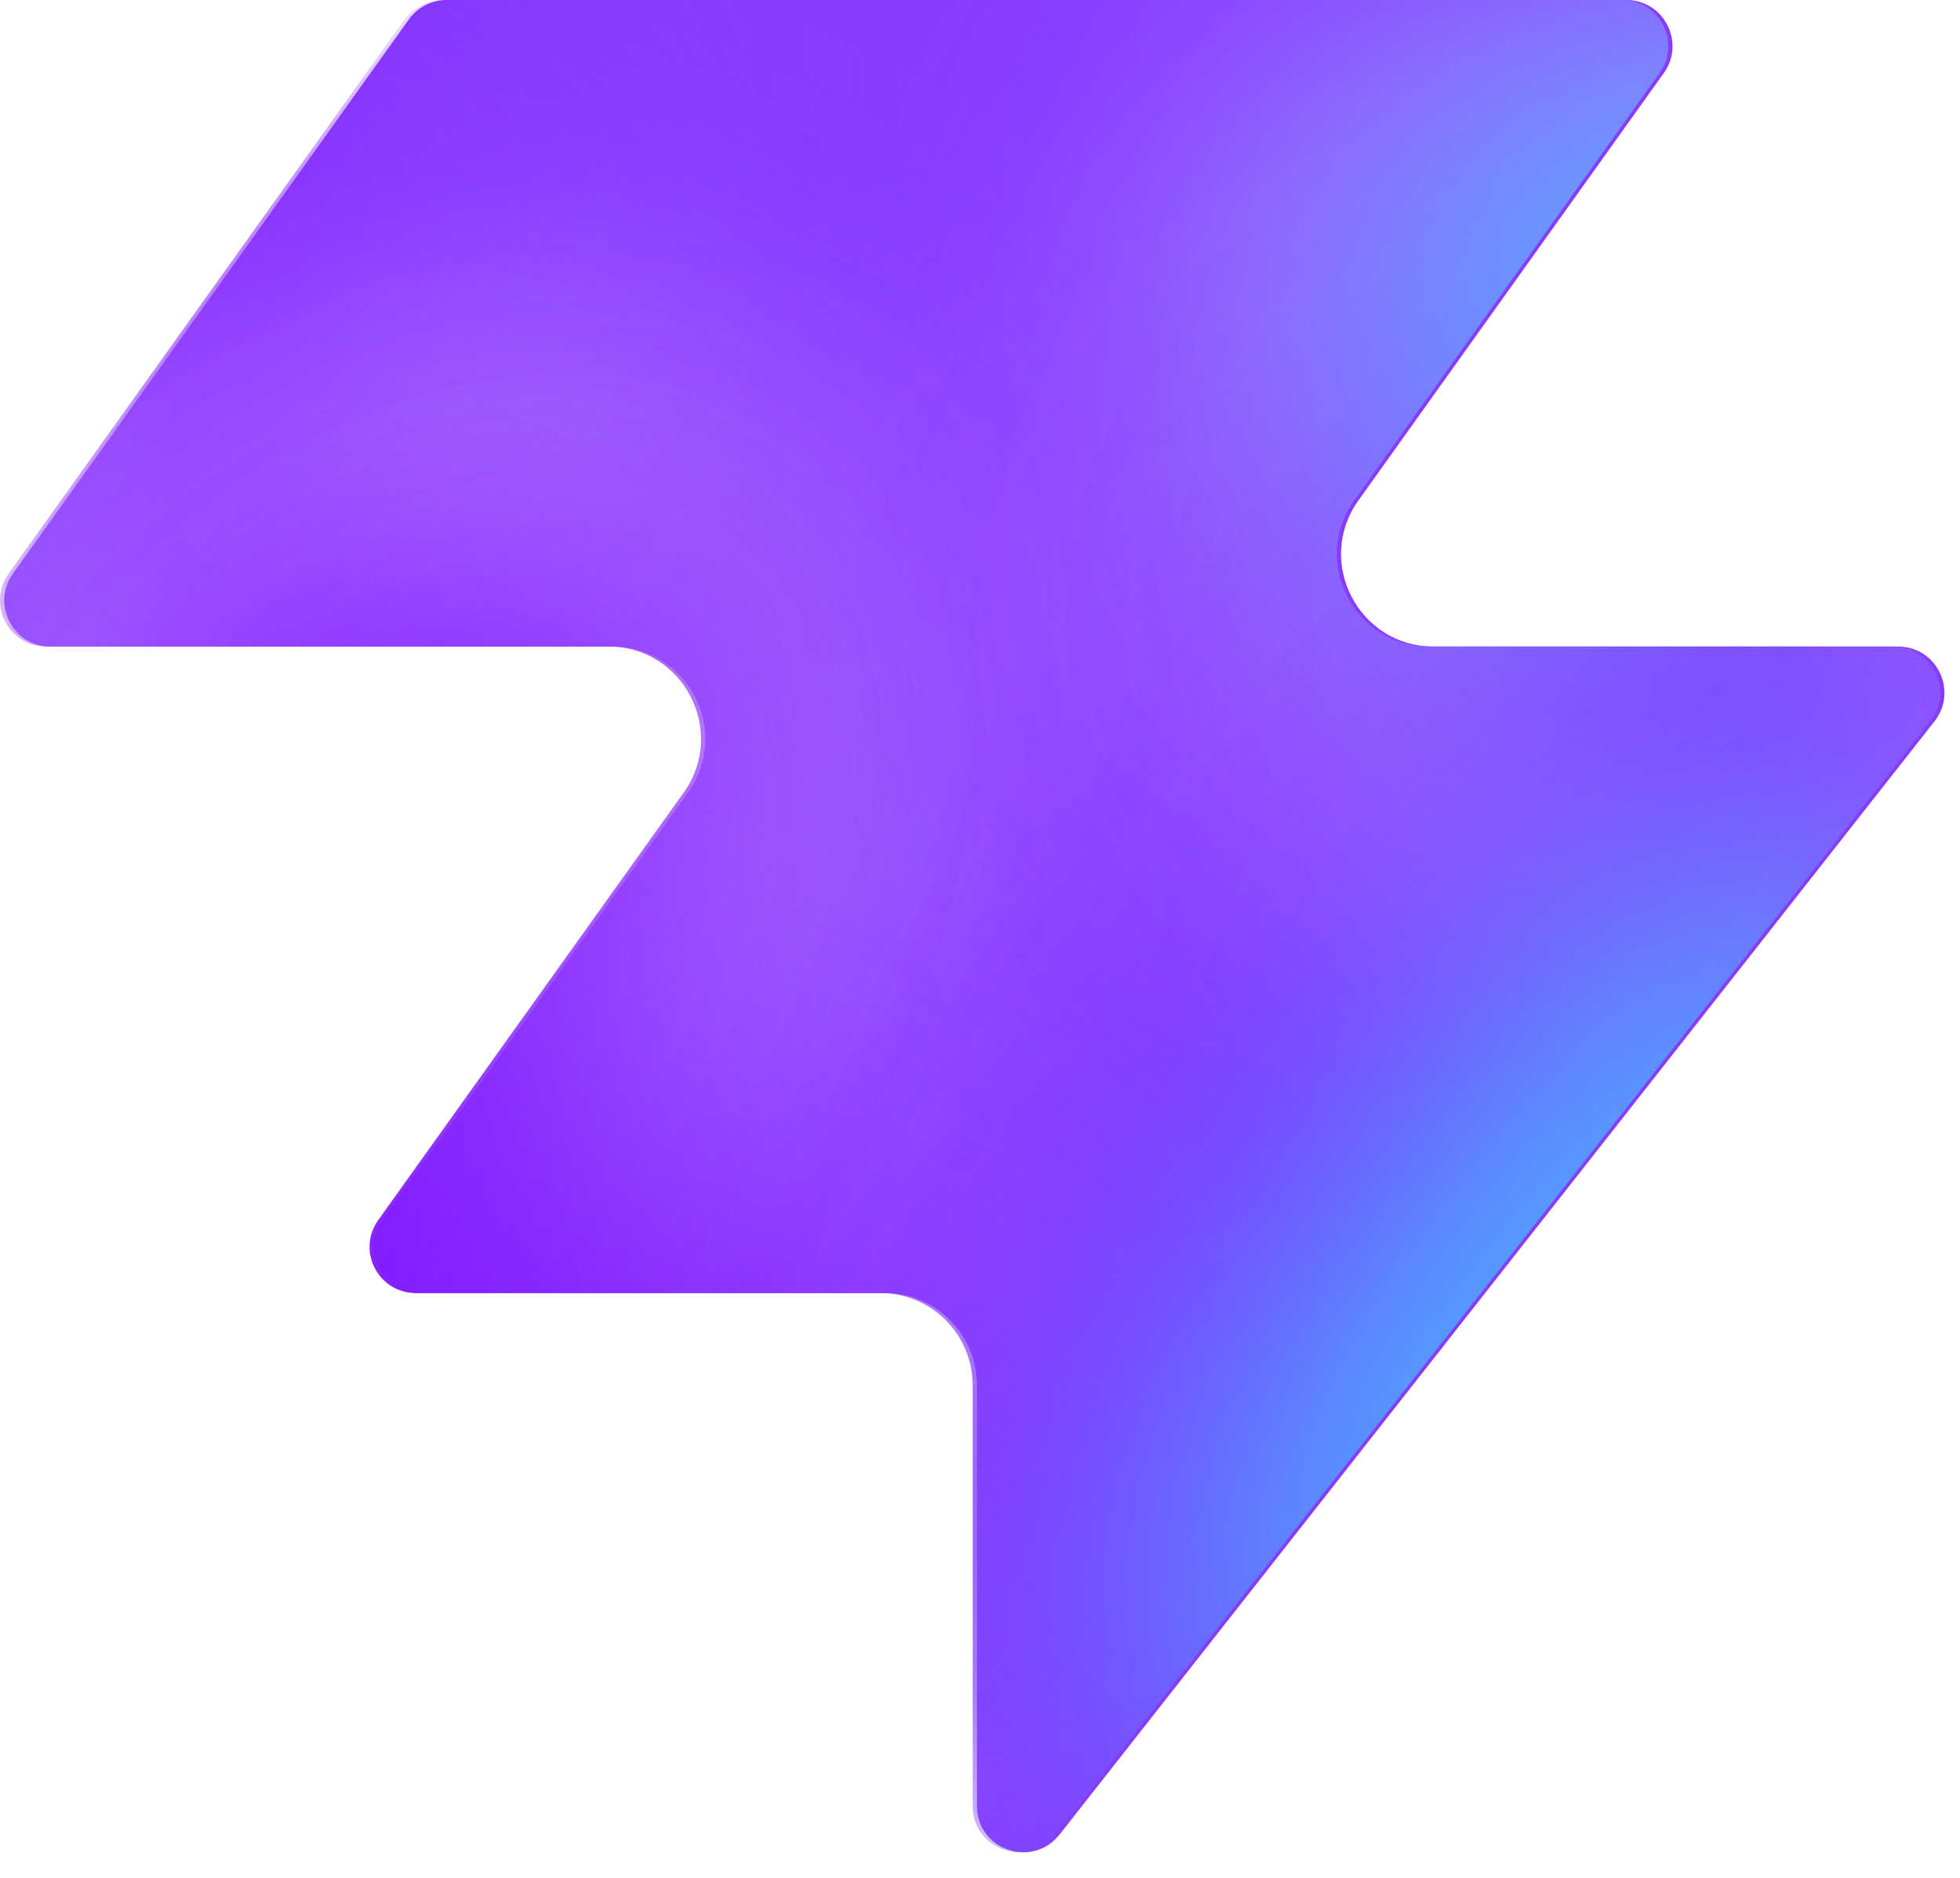
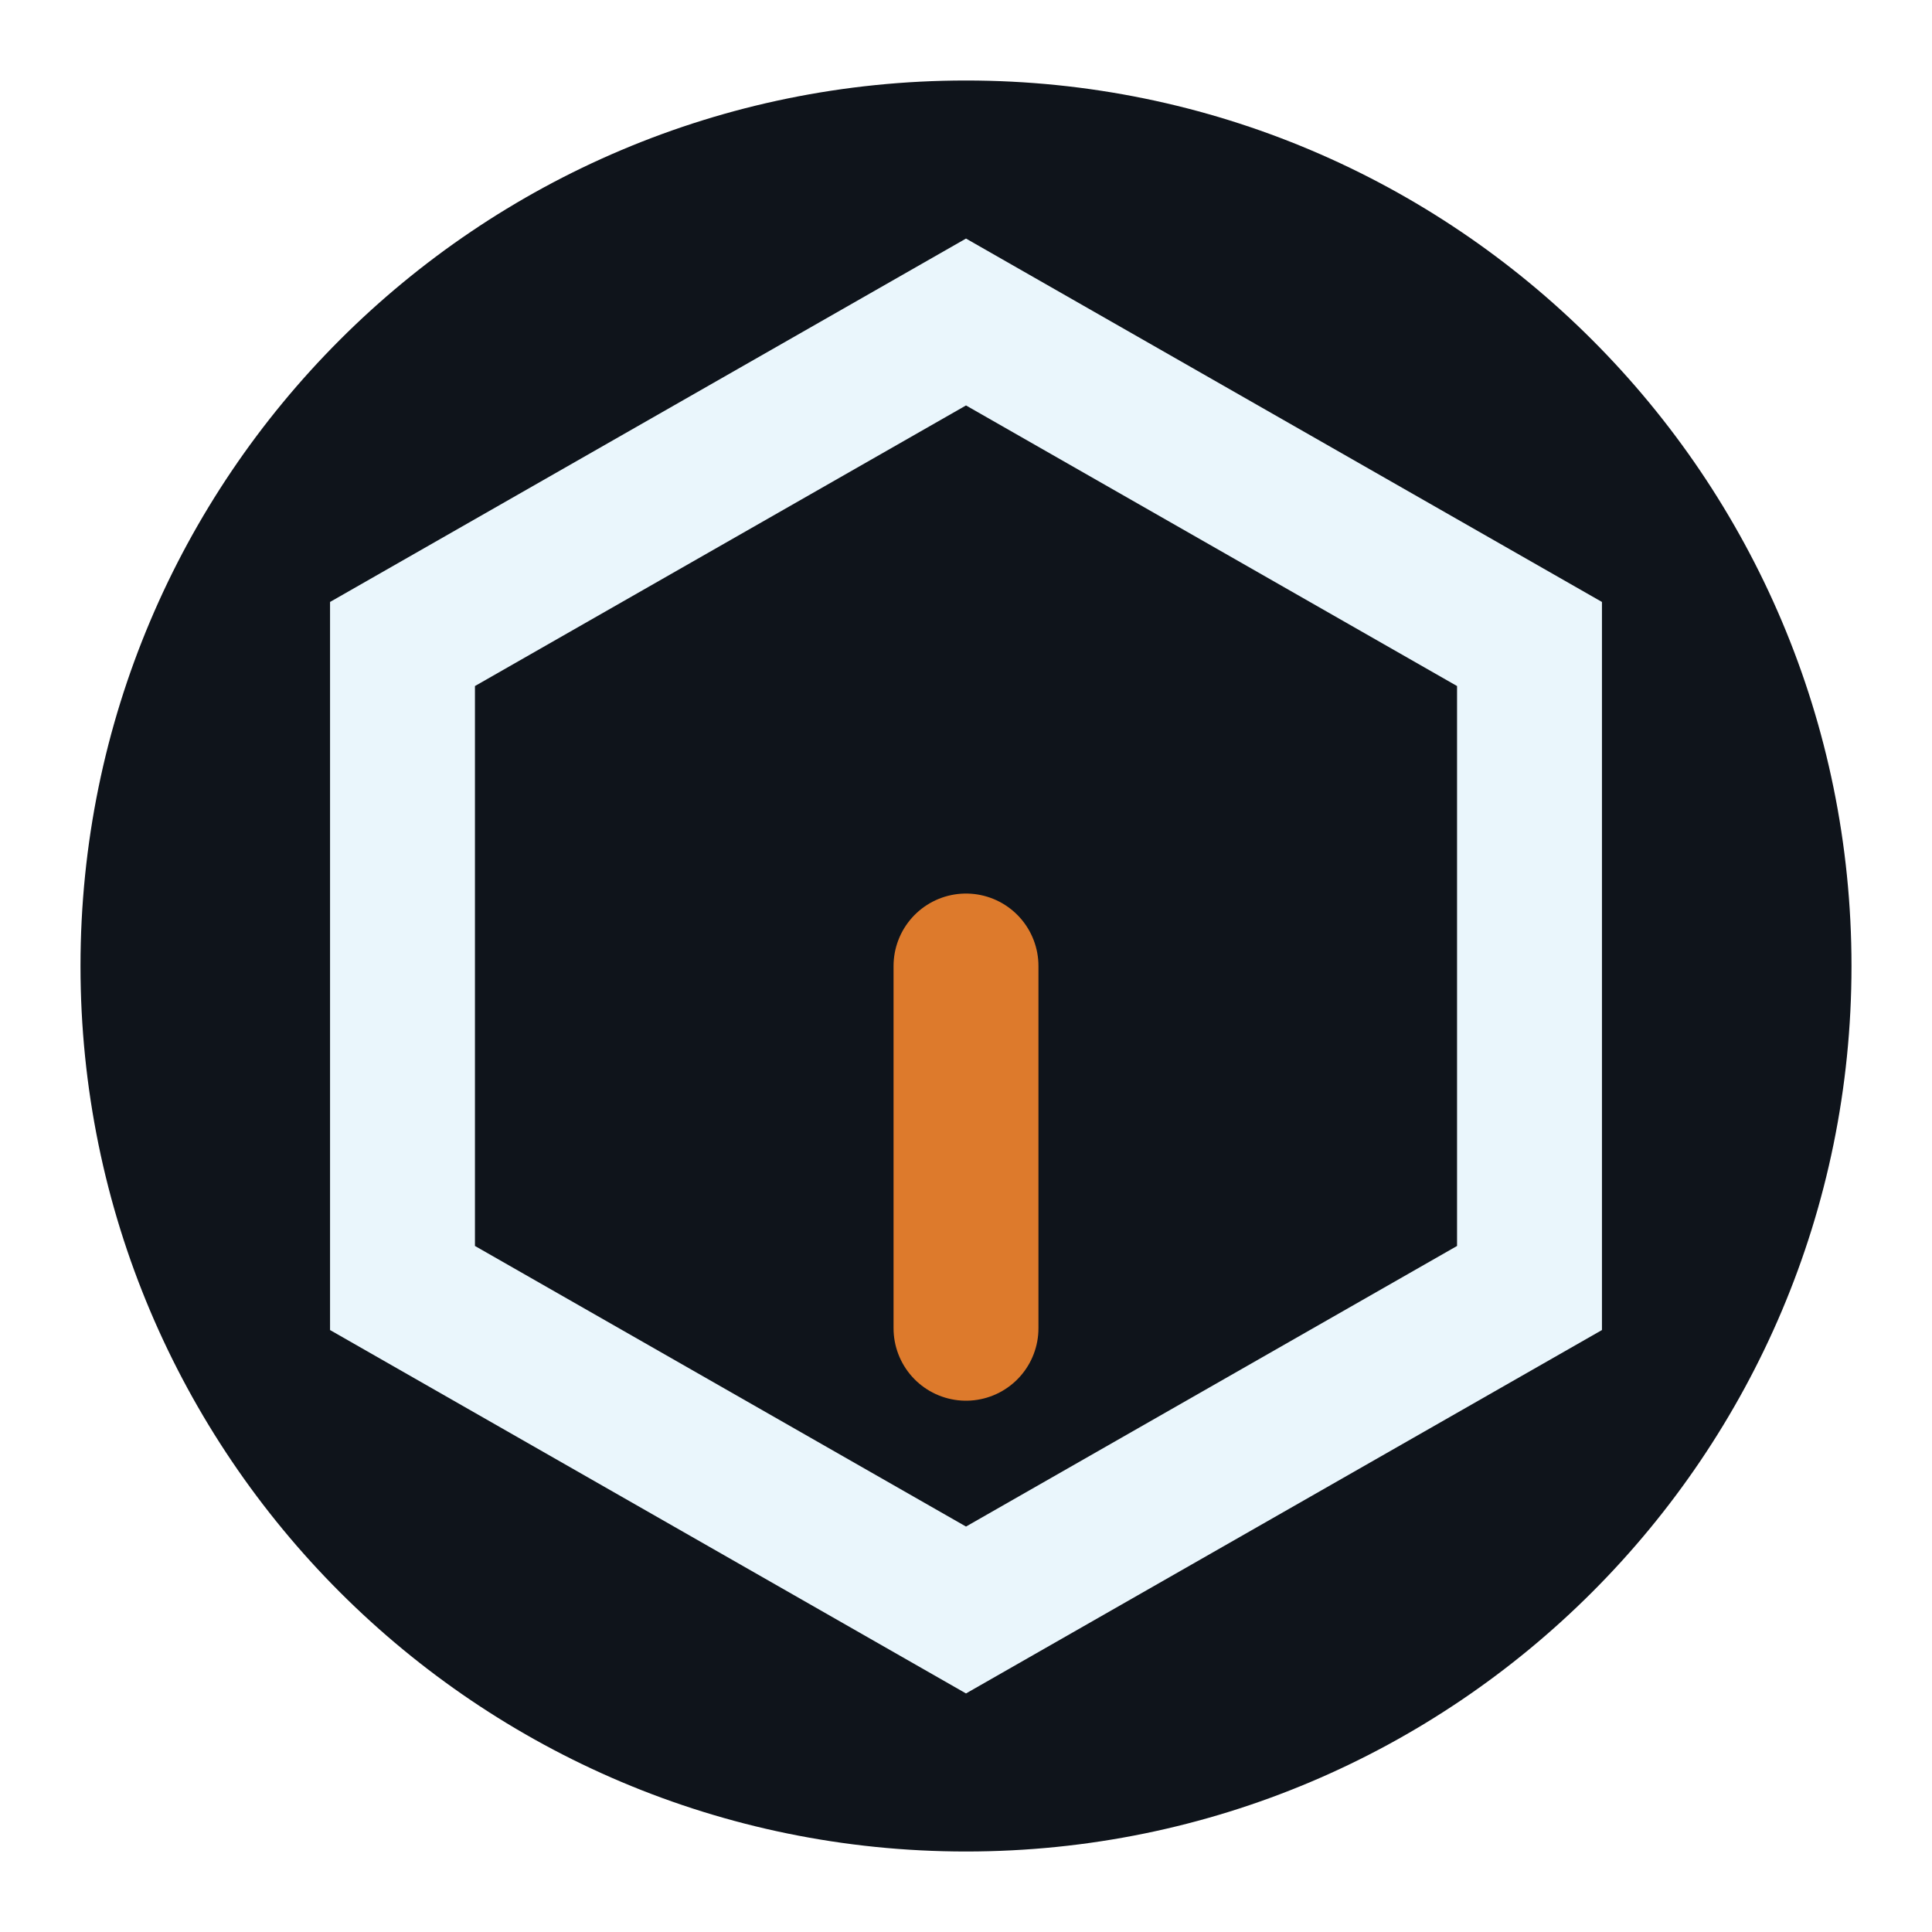
- <svg xmlns="http://www.w3.org/2000/svg" width="48" height="46" fill="none" viewBox="0 0 48 46">
-   <path fill="#863bff" d="M25.946 44.938c-.664.845-2.021.375-2.021-.698V33.937a2.26 2.26 0 0 0-2.262-2.262H10.287c-.92 0-1.456-1.04-.92-1.788l7.48-10.471c1.07-1.497 0-3.578-1.842-3.578H1.237c-.92 0-1.456-1.04-.92-1.788L10.013.474c.214-.297.556-.474.92-.474h28.894c.92 0 1.456 1.04.92 1.788l-7.48 10.471c-1.07 1.498 0 3.579 1.842 3.579h11.377c.943 0 1.473 1.088.89 1.83L25.947 44.94z" style="fill:#863bff;fill:color(display-p3 .525 .23 1);fill-opacity:1" />
-   <mask id="a" width="48" height="46" x="0" y="0" maskUnits="userSpaceOnUse" style="mask-type:alpha">
-     <path fill="#000" d="M25.842 44.938c-.664.844-2.021.375-2.021-.698V33.937a2.26 2.26 0 0 0-2.262-2.262H10.183c-.92 0-1.456-1.04-.92-1.788l7.48-10.471c1.07-1.498 0-3.579-1.842-3.579H1.133c-.92 0-1.456-1.04-.92-1.787L9.91.473c.214-.297.556-.474.92-.474h28.894c.92 0 1.456 1.04.92 1.788l-7.48 10.471c-1.07 1.498 0 3.578 1.842 3.578h11.377c.943 0 1.473 1.088.89 1.832L25.843 44.94z" style="fill:#000;fill-opacity:1" />
-   </mask>
-   <g mask="url(#a)">
-     <g filter="url(#b)">
-       <ellipse cx="5.508" cy="14.704" fill="#ede6ff" rx="5.508" ry="14.704" style="fill:#ede6ff;fill:color(display-p3 .927 .903 1);fill-opacity:1" transform="matrix(.00324 1 1 -.00324 -4.47 31.516)" />
-     </g>
-     <g filter="url(#c)">
-       <ellipse cx="10.399" cy="29.851" fill="#ede6ff" rx="10.399" ry="29.851" style="fill:#ede6ff;fill:color(display-p3 .927 .903 1);fill-opacity:1" transform="matrix(.00324 1 1 -.00324 -39.328 7.883)" />
-     </g>
-     <g filter="url(#d)">
-       <ellipse cx="5.508" cy="30.487" fill="#7e14ff" rx="5.508" ry="30.487" style="fill:#7e14ff;fill:color(display-p3 .492 .077 1);fill-opacity:1" transform="rotate(89.814 -25.913 -14.639)scale(1 -1)" />
-     </g>
-     <g filter="url(#e)">
-       <ellipse cx="5.508" cy="30.599" fill="#7e14ff" rx="5.508" ry="30.599" style="fill:#7e14ff;fill:color(display-p3 .492 .077 1);fill-opacity:1" transform="rotate(89.814 -32.644 -3.334)scale(1 -1)" />
-     </g>
-     <g filter="url(#f)">
-       <ellipse cx="5.508" cy="30.599" fill="#7e14ff" rx="5.508" ry="30.599" style="fill:#7e14ff;fill:color(display-p3 .492 .077 1);fill-opacity:1" transform="matrix(.00324 1 1 -.00324 -34.34 30.47)" />
-     </g>
-     <g filter="url(#g)">
-       <ellipse cx="14.072" cy="22.078" fill="#ede6ff" rx="14.072" ry="22.078" style="fill:#ede6ff;fill:color(display-p3 .927 .903 1);fill-opacity:1" transform="rotate(93.35 24.506 48.493)scale(-1 1)" />
-     </g>
-     <g filter="url(#h)">
-       <ellipse cx="3.47" cy="21.501" fill="#7e14ff" rx="3.47" ry="21.501" style="fill:#7e14ff;fill:color(display-p3 .492 .077 1);fill-opacity:1" transform="rotate(89.009 28.708 47.59)scale(-1 1)" />
-     </g>
-     <g filter="url(#i)">
-       <ellipse cx="3.47" cy="21.501" fill="#7e14ff" rx="3.47" ry="21.501" style="fill:#7e14ff;fill:color(display-p3 .492 .077 1);fill-opacity:1" transform="rotate(89.009 28.708 47.59)scale(-1 1)" />
-     </g>
-     <g filter="url(#j)">
-       <ellipse cx=".387" cy="8.972" fill="#7e14ff" rx="4.407" ry="29.108" style="fill:#7e14ff;fill:color(display-p3 .492 .077 1);fill-opacity:1" transform="rotate(39.51 .387 8.972)" />
-     </g>
-     <g filter="url(#k)">
-       <ellipse cx="47.523" cy="-6.092" fill="#7e14ff" rx="4.407" ry="29.108" style="fill:#7e14ff;fill:color(display-p3 .492 .077 1);fill-opacity:1" transform="rotate(37.892 47.523 -6.092)" />
-     </g>
-     <g filter="url(#l)">
-       <ellipse cx="41.412" cy="6.333" fill="#47bfff" rx="5.971" ry="9.665" style="fill:#47bfff;fill:color(display-p3 .28 .748 1);fill-opacity:1" transform="rotate(37.892 41.412 6.333)" />
-     </g>
-     <g filter="url(#m)">
-       <ellipse cx="-1.879" cy="38.332" fill="#7e14ff" rx="4.407" ry="29.108" style="fill:#7e14ff;fill:color(display-p3 .492 .077 1);fill-opacity:1" transform="rotate(37.892 -1.88 38.332)" />
-     </g>
-     <g filter="url(#n)">
-       <ellipse cx="-1.879" cy="38.332" fill="#7e14ff" rx="4.407" ry="29.108" style="fill:#7e14ff;fill:color(display-p3 .492 .077 1);fill-opacity:1" transform="rotate(37.892 -1.88 38.332)" />
-     </g>
-     <g filter="url(#o)">
-       <ellipse cx="35.651" cy="29.907" fill="#7e14ff" rx="4.407" ry="29.108" style="fill:#7e14ff;fill:color(display-p3 .492 .077 1);fill-opacity:1" transform="rotate(37.892 35.651 29.907)" />
-     </g>
-     <g filter="url(#p)">
-       <ellipse cx="38.418" cy="32.4" fill="#47bfff" rx="5.971" ry="15.297" style="fill:#47bfff;fill:color(display-p3 .28 .748 1);fill-opacity:1" transform="rotate(37.892 38.418 32.4)" />
-     </g>
-   </g>
+ <svg xmlns="http://www.w3.org/2000/svg" width="48" height="48" viewBox="0 0 48 48" fill="none">
+   <circle cx="24" cy="24" r="22" fill="#0F141B" />
+   <path d="M24 8 L38 16 V32 L24 40 L10 32 V16 Z" fill="none" stroke="url(#g)" stroke-width="3.6" />
+   <path d="M24 24 V33" stroke="#DD7A2C" stroke-width="3.6" stroke-linecap="round" />
  <defs>
-     <filter id="b" width="60.045" height="41.654" x="-19.77" y="16.149" color-interpolation-filters="sRGB" filterUnits="userSpaceOnUse">
-       <feFlood flood-opacity="0" result="BackgroundImageFix" />
-       <feBlend in="SourceGraphic" in2="BackgroundImageFix" result="shape" />
-       <feGaussianBlur result="effect1_foregroundBlur_2002_17158" stdDeviation="7.659" />
-     </filter>
-     <filter id="c" width="90.34" height="51.437" x="-54.613" y="-7.533" color-interpolation-filters="sRGB" filterUnits="userSpaceOnUse">
-       <feFlood flood-opacity="0" result="BackgroundImageFix" />
-       <feBlend in="SourceGraphic" in2="BackgroundImageFix" result="shape" />
-       <feGaussianBlur result="effect1_foregroundBlur_2002_17158" stdDeviation="7.659" />
-     </filter>
-     <filter id="d" width="79.355" height="29.4" x="-49.64" y="2.03" color-interpolation-filters="sRGB" filterUnits="userSpaceOnUse">
-       <feFlood flood-opacity="0" result="BackgroundImageFix" />
-       <feBlend in="SourceGraphic" in2="BackgroundImageFix" result="shape" />
-       <feGaussianBlur result="effect1_foregroundBlur_2002_17158" stdDeviation="4.596" />
-     </filter>
-     <filter id="e" width="79.579" height="29.4" x="-45.045" y="20.029" color-interpolation-filters="sRGB" filterUnits="userSpaceOnUse">
-       <feFlood flood-opacity="0" result="BackgroundImageFix" />
-       <feBlend in="SourceGraphic" in2="BackgroundImageFix" result="shape" />
-       <feGaussianBlur result="effect1_foregroundBlur_2002_17158" stdDeviation="4.596" />
-     </filter>
-     <filter id="f" width="79.579" height="29.4" x="-43.513" y="21.178" color-interpolation-filters="sRGB" filterUnits="userSpaceOnUse">
-       <feFlood flood-opacity="0" result="BackgroundImageFix" />
-       <feBlend in="SourceGraphic" in2="BackgroundImageFix" result="shape" />
-       <feGaussianBlur result="effect1_foregroundBlur_2002_17158" stdDeviation="4.596" />
-     </filter>
-     <filter id="g" width="74.749" height="58.852" x="15.756" y="-17.901" color-interpolation-filters="sRGB" filterUnits="userSpaceOnUse">
-       <feFlood flood-opacity="0" result="BackgroundImageFix" />
-       <feBlend in="SourceGraphic" in2="BackgroundImageFix" result="shape" />
-       <feGaussianBlur result="effect1_foregroundBlur_2002_17158" stdDeviation="7.659" />
-     </filter>
-     <filter id="h" width="61.377" height="25.362" x="23.548" y="2.284" color-interpolation-filters="sRGB" filterUnits="userSpaceOnUse">
-       <feFlood flood-opacity="0" result="BackgroundImageFix" />
-       <feBlend in="SourceGraphic" in2="BackgroundImageFix" result="shape" />
-       <feGaussianBlur result="effect1_foregroundBlur_2002_17158" stdDeviation="4.596" />
-     </filter>
-     <filter id="i" width="61.377" height="25.362" x="23.548" y="2.284" color-interpolation-filters="sRGB" filterUnits="userSpaceOnUse">
-       <feFlood flood-opacity="0" result="BackgroundImageFix" />
-       <feBlend in="SourceGraphic" in2="BackgroundImageFix" result="shape" />
-       <feGaussianBlur result="effect1_foregroundBlur_2002_17158" stdDeviation="4.596" />
-     </filter>
-     <filter id="j" width="56.045" height="63.649" x="-27.636" y="-22.853" color-interpolation-filters="sRGB" filterUnits="userSpaceOnUse">
-       <feFlood flood-opacity="0" result="BackgroundImageFix" />
-       <feBlend in="SourceGraphic" in2="BackgroundImageFix" result="shape" />
-       <feGaussianBlur result="effect1_foregroundBlur_2002_17158" stdDeviation="4.596" />
-     </filter>
-     <filter id="k" width="54.814" height="64.646" x="20.116" y="-38.415" color-interpolation-filters="sRGB" filterUnits="userSpaceOnUse">
-       <feFlood flood-opacity="0" result="BackgroundImageFix" />
-       <feBlend in="SourceGraphic" in2="BackgroundImageFix" result="shape" />
-       <feGaussianBlur result="effect1_foregroundBlur_2002_17158" stdDeviation="4.596" />
-     </filter>
-     <filter id="l" width="33.541" height="35.313" x="24.641" y="-11.323" color-interpolation-filters="sRGB" filterUnits="userSpaceOnUse">
-       <feFlood flood-opacity="0" result="BackgroundImageFix" />
-       <feBlend in="SourceGraphic" in2="BackgroundImageFix" result="shape" />
-       <feGaussianBlur result="effect1_foregroundBlur_2002_17158" stdDeviation="4.596" />
-     </filter>
-     <filter id="m" width="54.814" height="64.646" x="-29.286" y="6.009" color-interpolation-filters="sRGB" filterUnits="userSpaceOnUse">
-       <feFlood flood-opacity="0" result="BackgroundImageFix" />
-       <feBlend in="SourceGraphic" in2="BackgroundImageFix" result="shape" />
-       <feGaussianBlur result="effect1_foregroundBlur_2002_17158" stdDeviation="4.596" />
-     </filter>
-     <filter id="n" width="54.814" height="64.646" x="-29.286" y="6.009" color-interpolation-filters="sRGB" filterUnits="userSpaceOnUse">
-       <feFlood flood-opacity="0" result="BackgroundImageFix" />
-       <feBlend in="SourceGraphic" in2="BackgroundImageFix" result="shape" />
-       <feGaussianBlur result="effect1_foregroundBlur_2002_17158" stdDeviation="4.596" />
-     </filter>
-     <filter id="o" width="54.814" height="64.646" x="8.244" y="-2.416" color-interpolation-filters="sRGB" filterUnits="userSpaceOnUse">
-       <feFlood flood-opacity="0" result="BackgroundImageFix" />
-       <feBlend in="SourceGraphic" in2="BackgroundImageFix" result="shape" />
-       <feGaussianBlur result="effect1_foregroundBlur_2002_17158" stdDeviation="4.596" />
-     </filter>
-     <filter id="p" width="39.409" height="43.623" x="18.713" y="10.588" color-interpolation-filters="sRGB" filterUnits="userSpaceOnUse">
-       <feFlood flood-opacity="0" result="BackgroundImageFix" />
-       <feBlend in="SourceGraphic" in2="BackgroundImageFix" result="shape" />
-       <feGaussianBlur result="effect1_foregroundBlur_2002_17158" stdDeviation="4.596" />
-     </filter>
+     <linearGradient id="g" x1="10" y1="8" x2="38" y2="40">
+       <stop offset="0" stop-color="#EAF6FC" />
+       <stop offset="1" stop-color="#1C7EA8" />
+     </linearGradient>
  </defs>
</svg>
